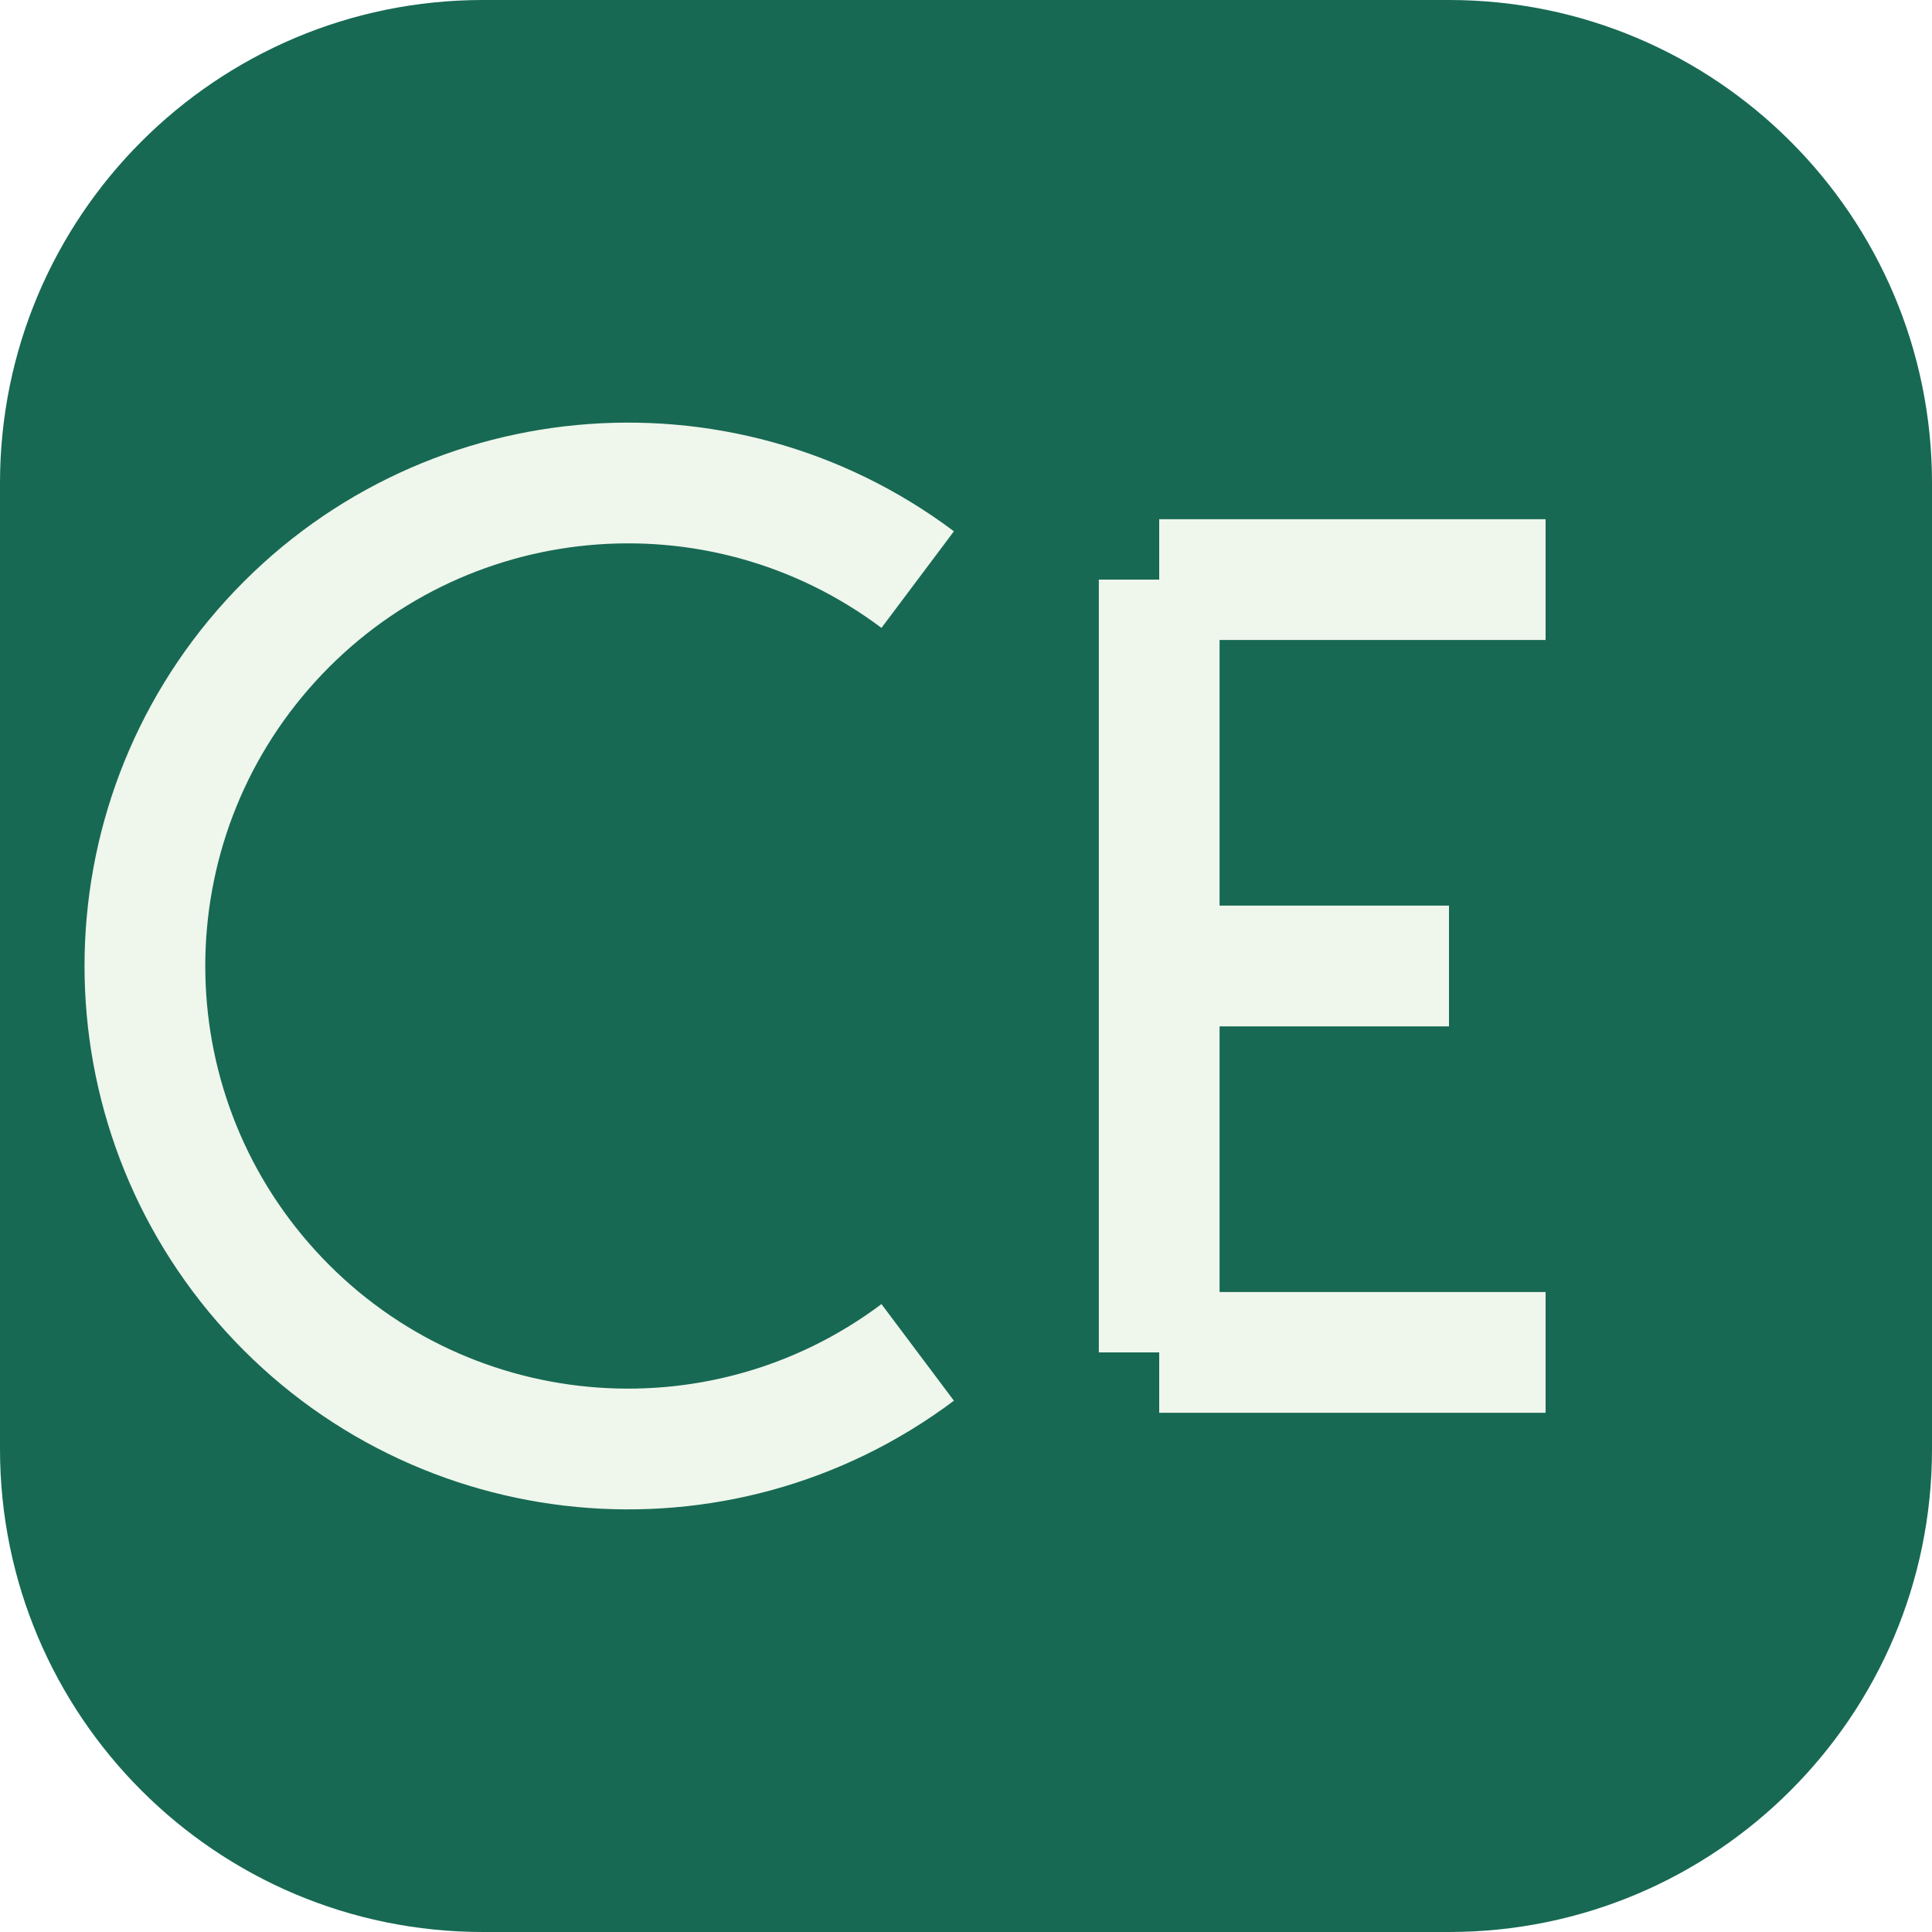
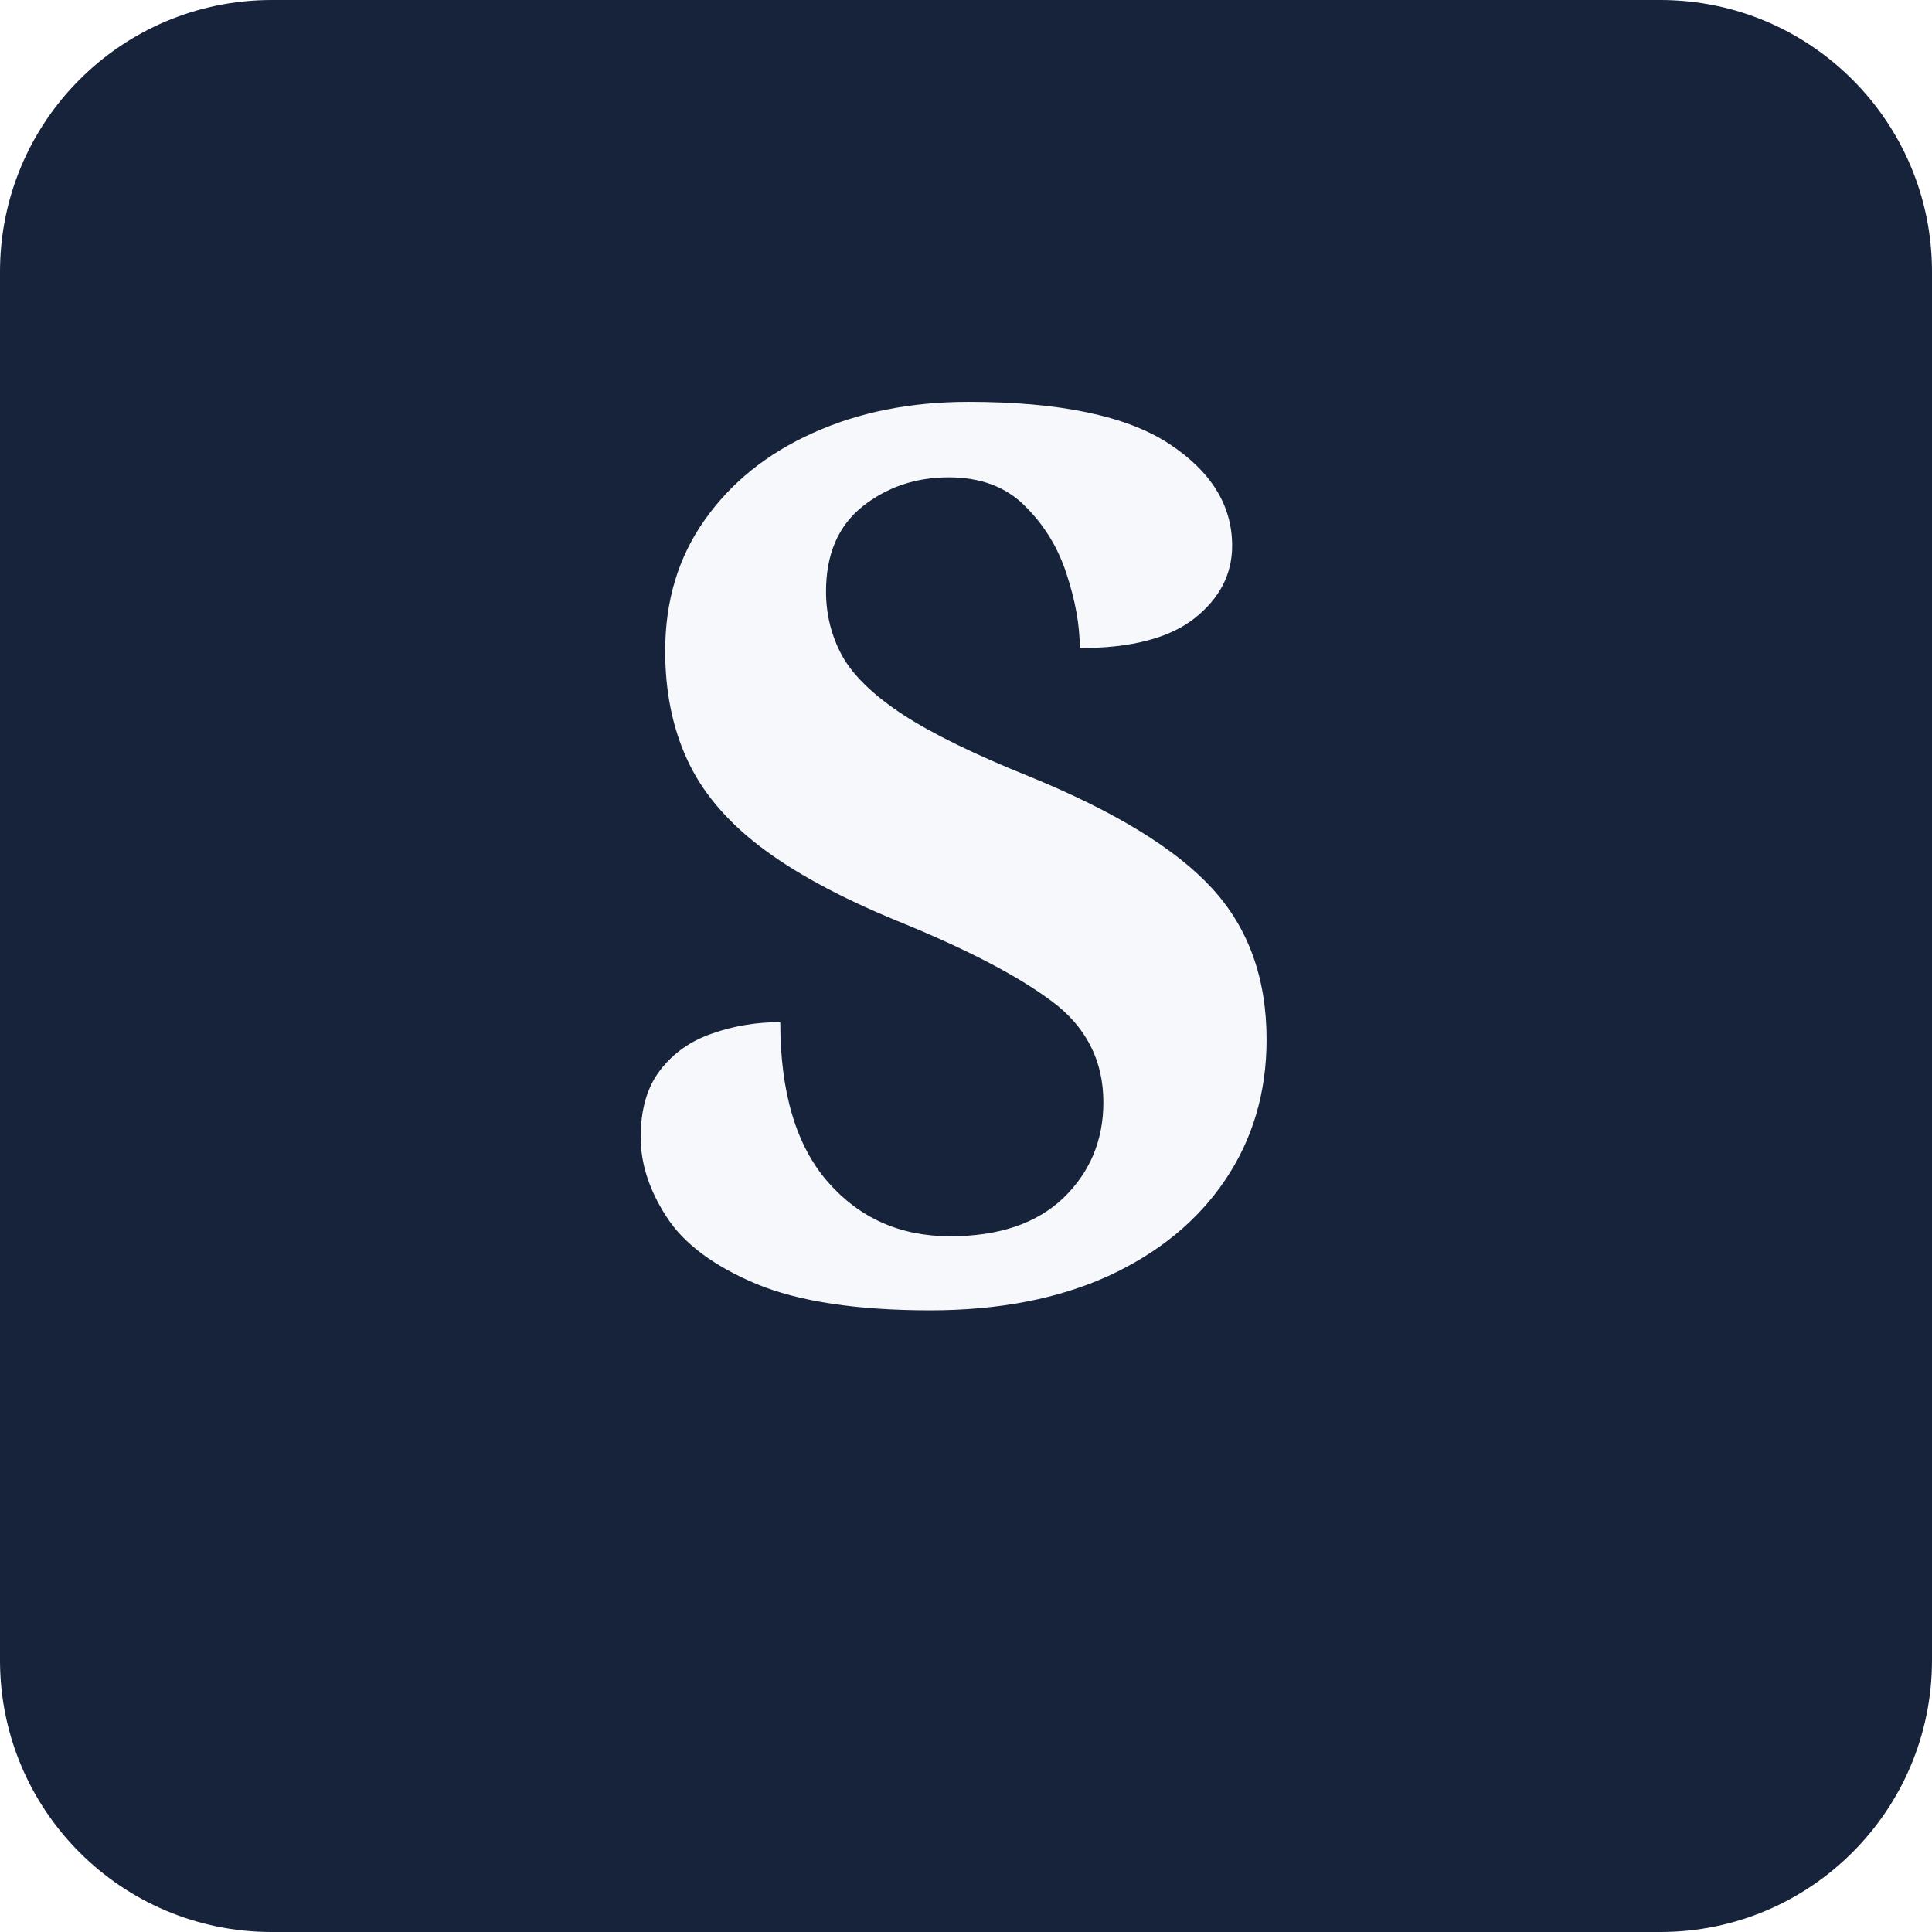
- <svg xmlns="http://www.w3.org/2000/svg" viewBox="0 0 40 40">
-   <rect width="40" height="40" rx="10" fill="#176953" />
-   <path d="M19 12a10 10 0 1 0 0 16M24 12v16m0-16h8m-8 8h6m-6 8h8" fill="none" stroke="#eff6ec" stroke-width="2.5" />
+ <svg xmlns="http://www.w3.org/2000/svg" viewBox="0 0 64 64">
+   <rect width="64" height="64" rx="9" fill="#17233a" />
+   <text x="32" y="43" fill="#f7f8fb" text-anchor="middle" font-family="Georgia,serif" font-size="41" font-weight="bold">S</text>
</svg>
